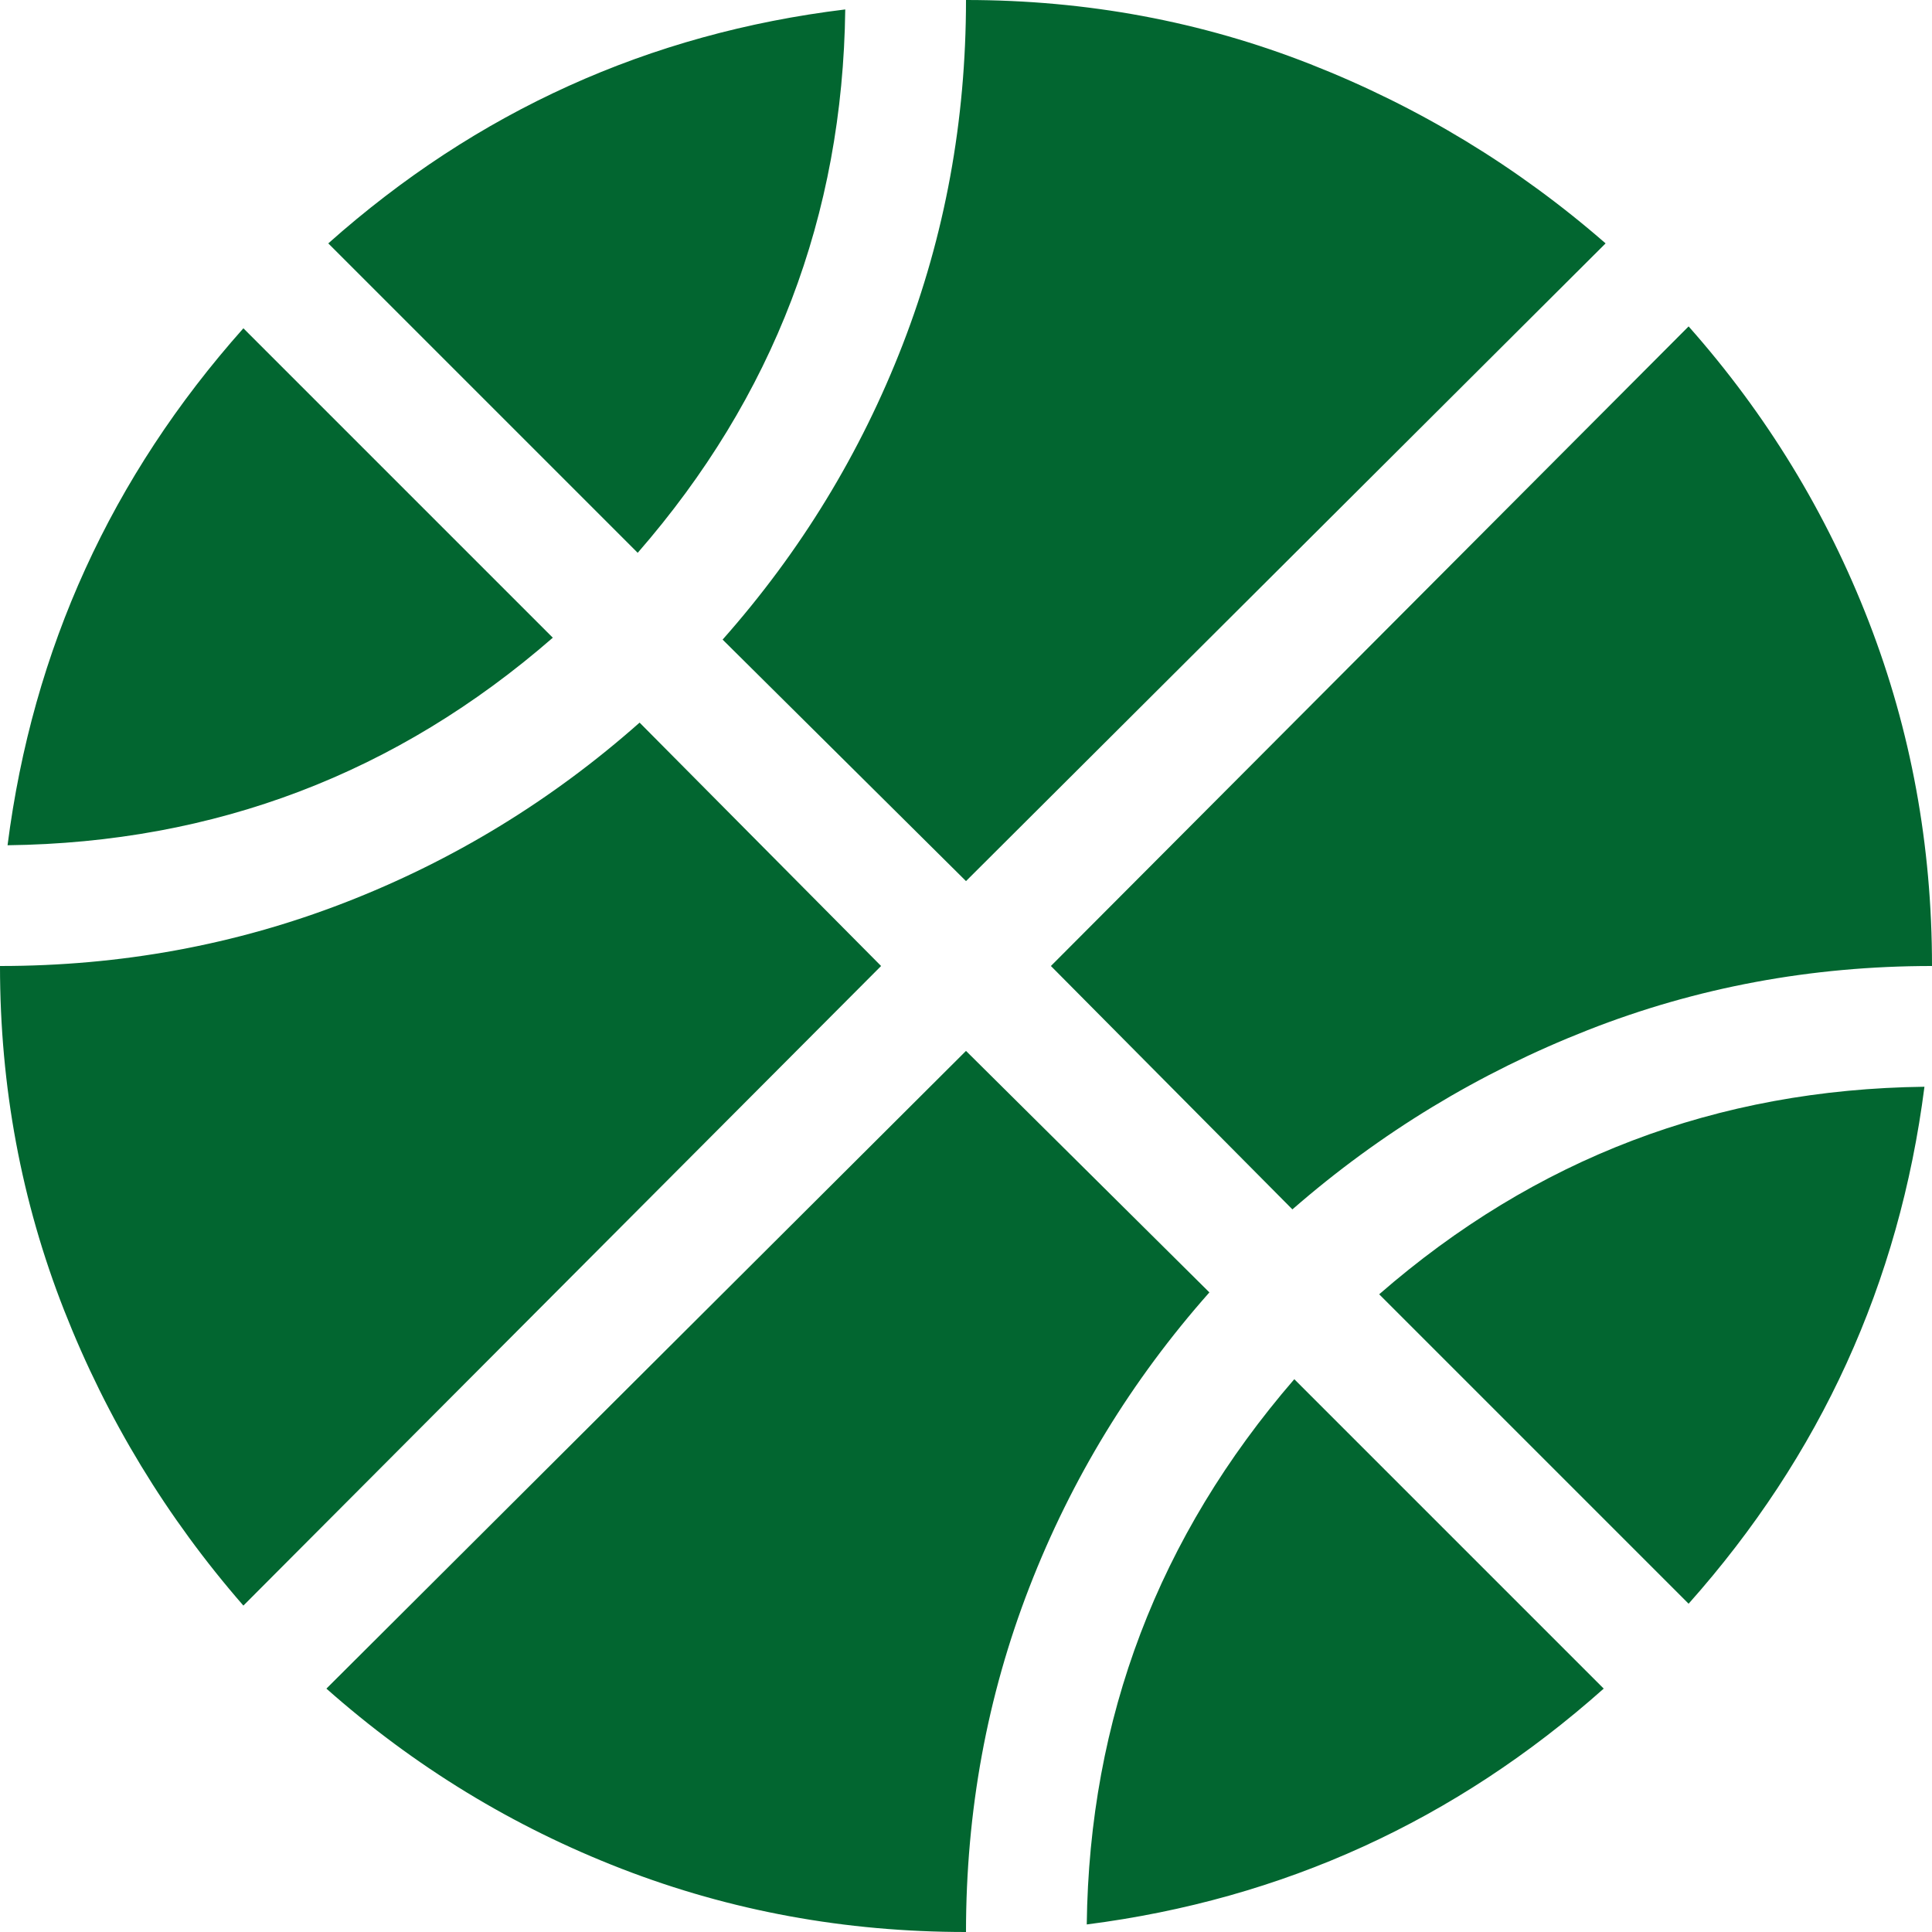
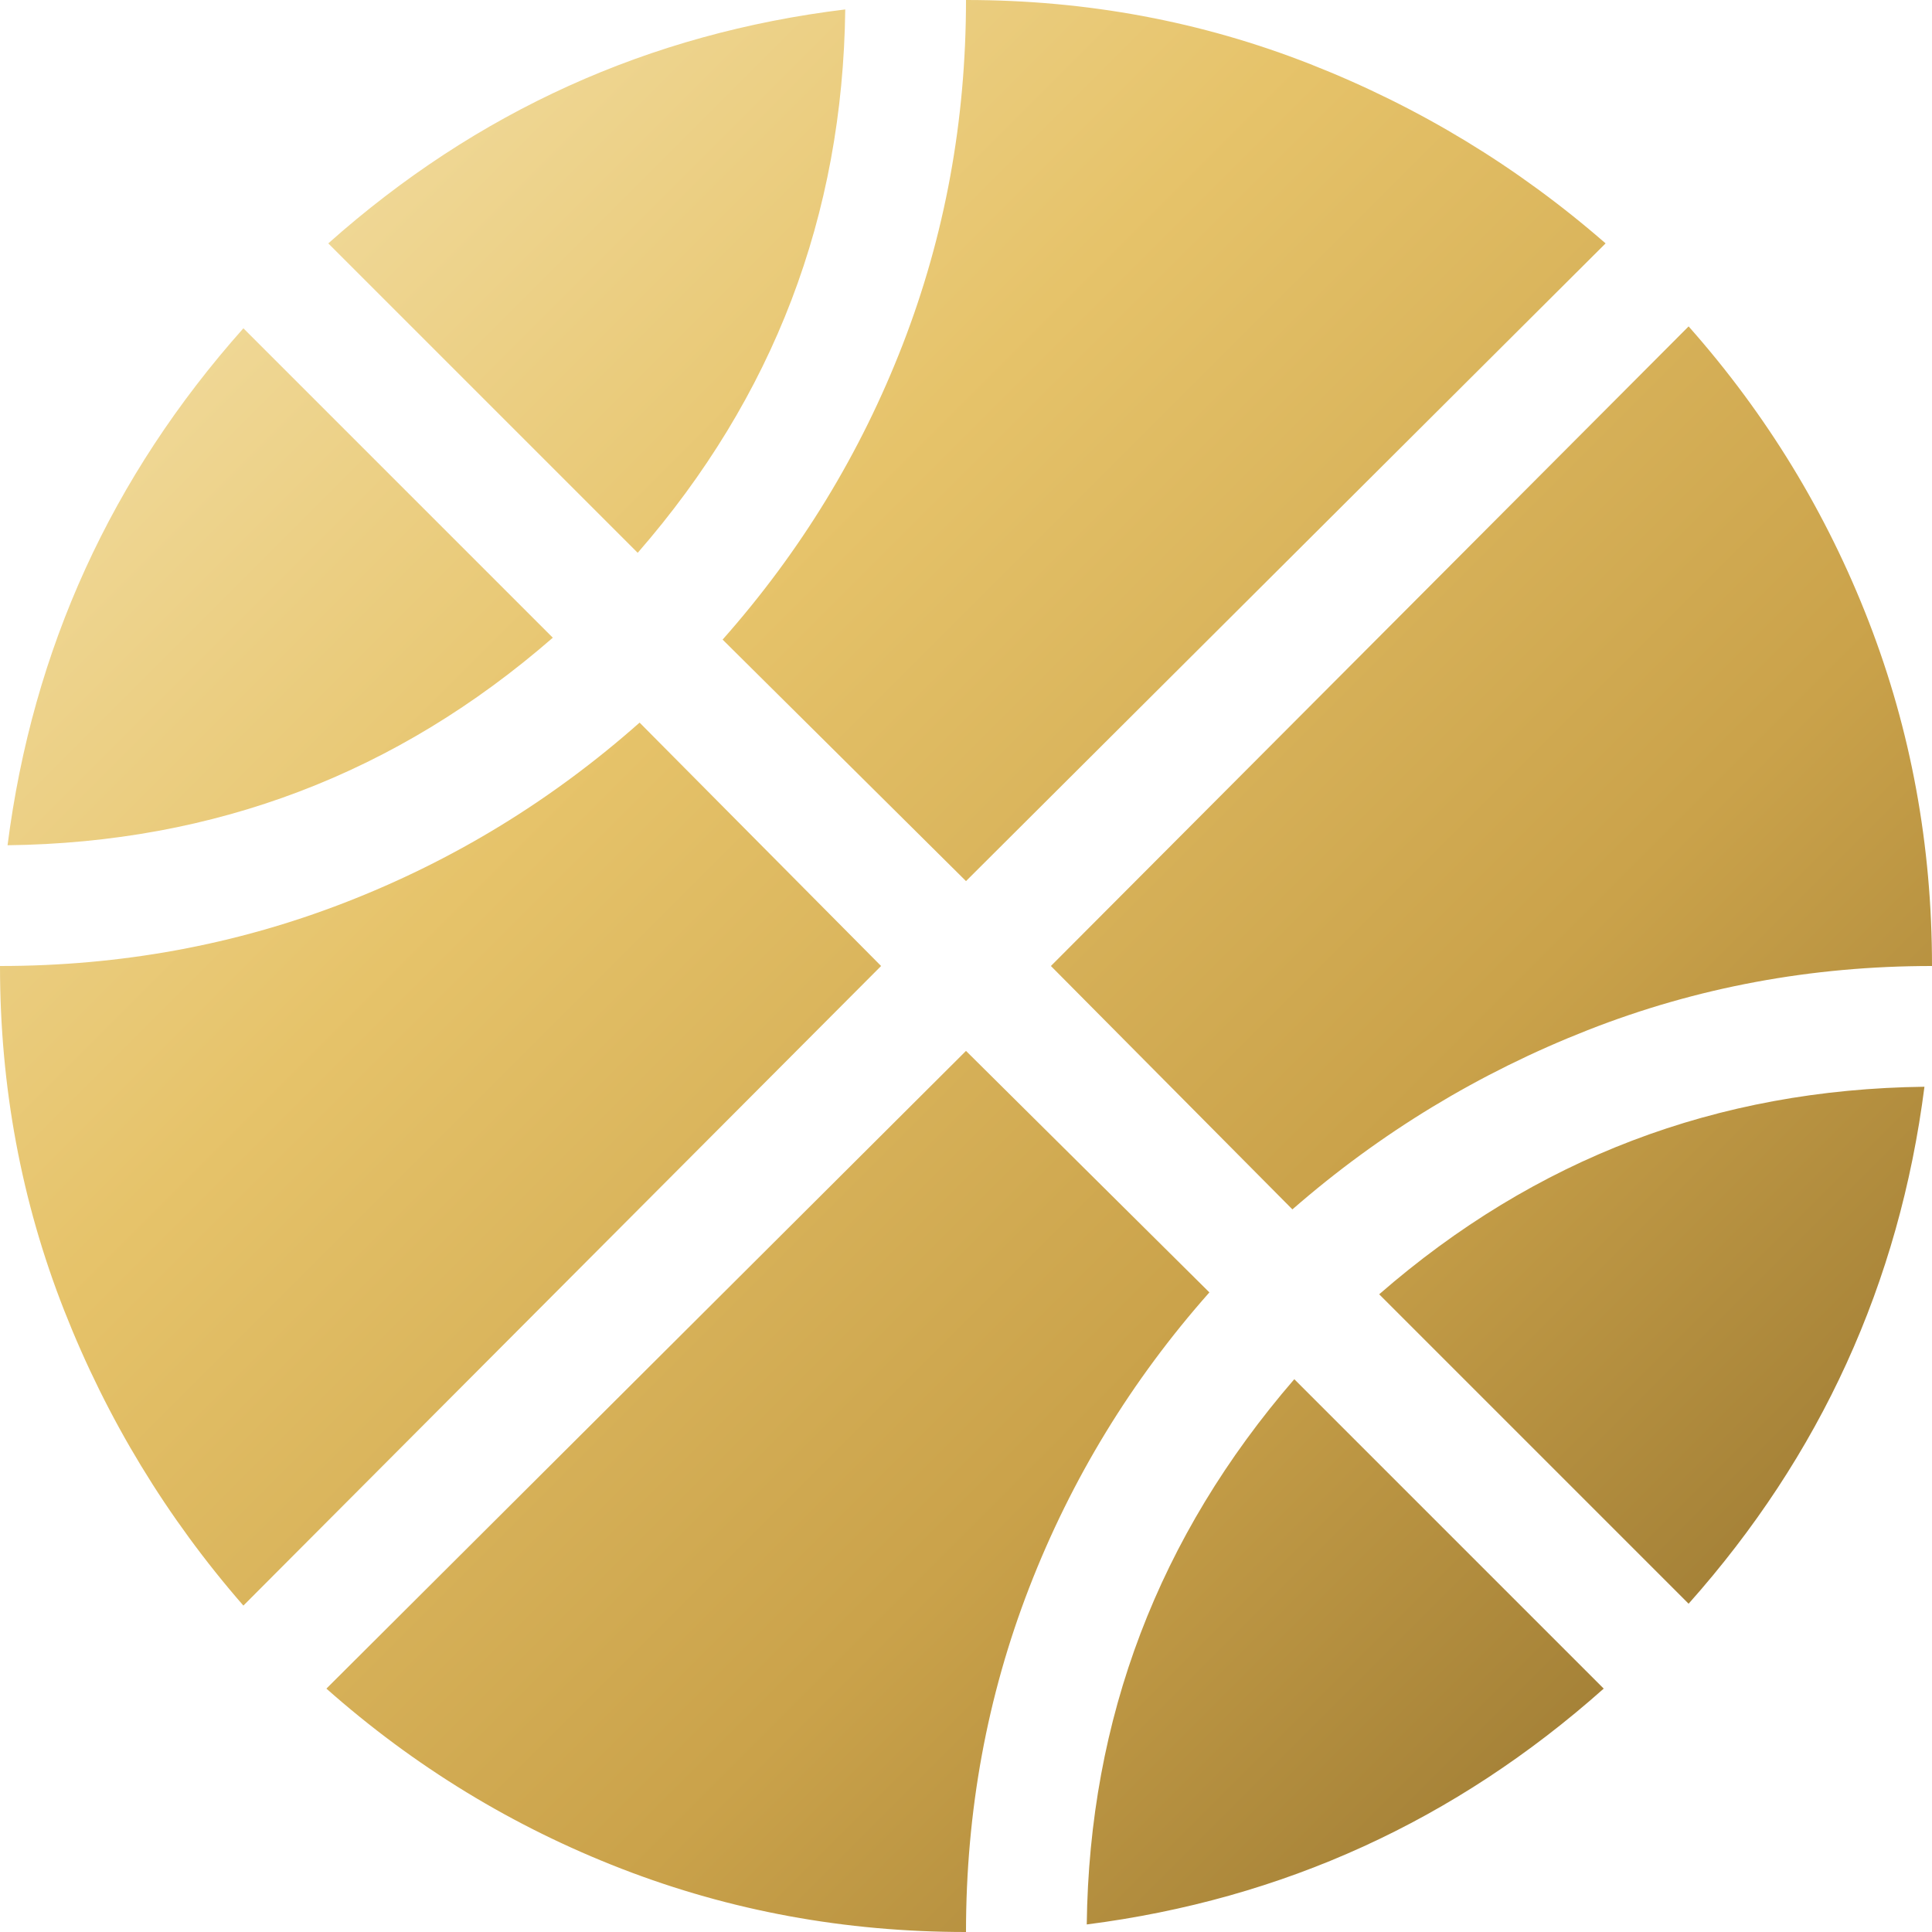
<svg xmlns="http://www.w3.org/2000/svg" width="200" height="200" viewBox="0 0 1024 1024">
-   <path fill="#026630" d="M685 641L557 512l338-339q62 70 95.5 156.5T1024 512q-96 0-182.5 34T685 641zM383 339q62-70 95.5-156.5T512 0q96 0 182.5 34T851 129L512 467zM174 129Q292 24 448 5q-2 164-110 288zm119 209Q169 446 4 448q20-156 125-274zm174 174L129 851q-61-70-95-156.5T0 512q96 0 182.5-33.5T339 383zm174 173q-62 70-95.5 156.5T512 1024q-96 0-182.5-33.5T173 895l339-338zm209 210q-118 105-274 125q2-164 110-289zm170-319q-20 156-125 274L731 686q124-108 289-110z" />
+   <defs>
+     <linearGradient id="premiumGold" x1="0%" y1="0%" x2="100%" y2="100%">
+       <stop offset="0%" stop-color="#f6e6b4" />
+       <stop offset="35%" stop-color="#e6c36a" />
+       <stop offset="65%" stop-color="#caa24a" />
+       <stop offset="100%" stop-color="#8a6a2a" />
+     </linearGradient>
+   </defs>
+   <path fill="url(#premiumGold)" d="M685 641L557 512l338-339q62 70 95.5 156.5T1024 512q-96 0-182.5 34T685 641zM383 339q62-70 95.5-156.5T512 0q96 0 182.5 34T851 129L512 467zM174 129Q292 24 448 5q-2 164-110 288zm119 209Q169 446 4 448q20-156 125-274zm174 174L129 851q-61-70-95-156.5T0 512q96 0 182.5-33.5T339 383zm174 173q-62 70-95.5 156.5T512 1024q-96 0-182.5-33.5T173 895l339-338zm209 210q-118 105-274 125q2-164 110-289zm170-319q-20 156-125 274L731 686q124-108 289-110z" />
</svg>
